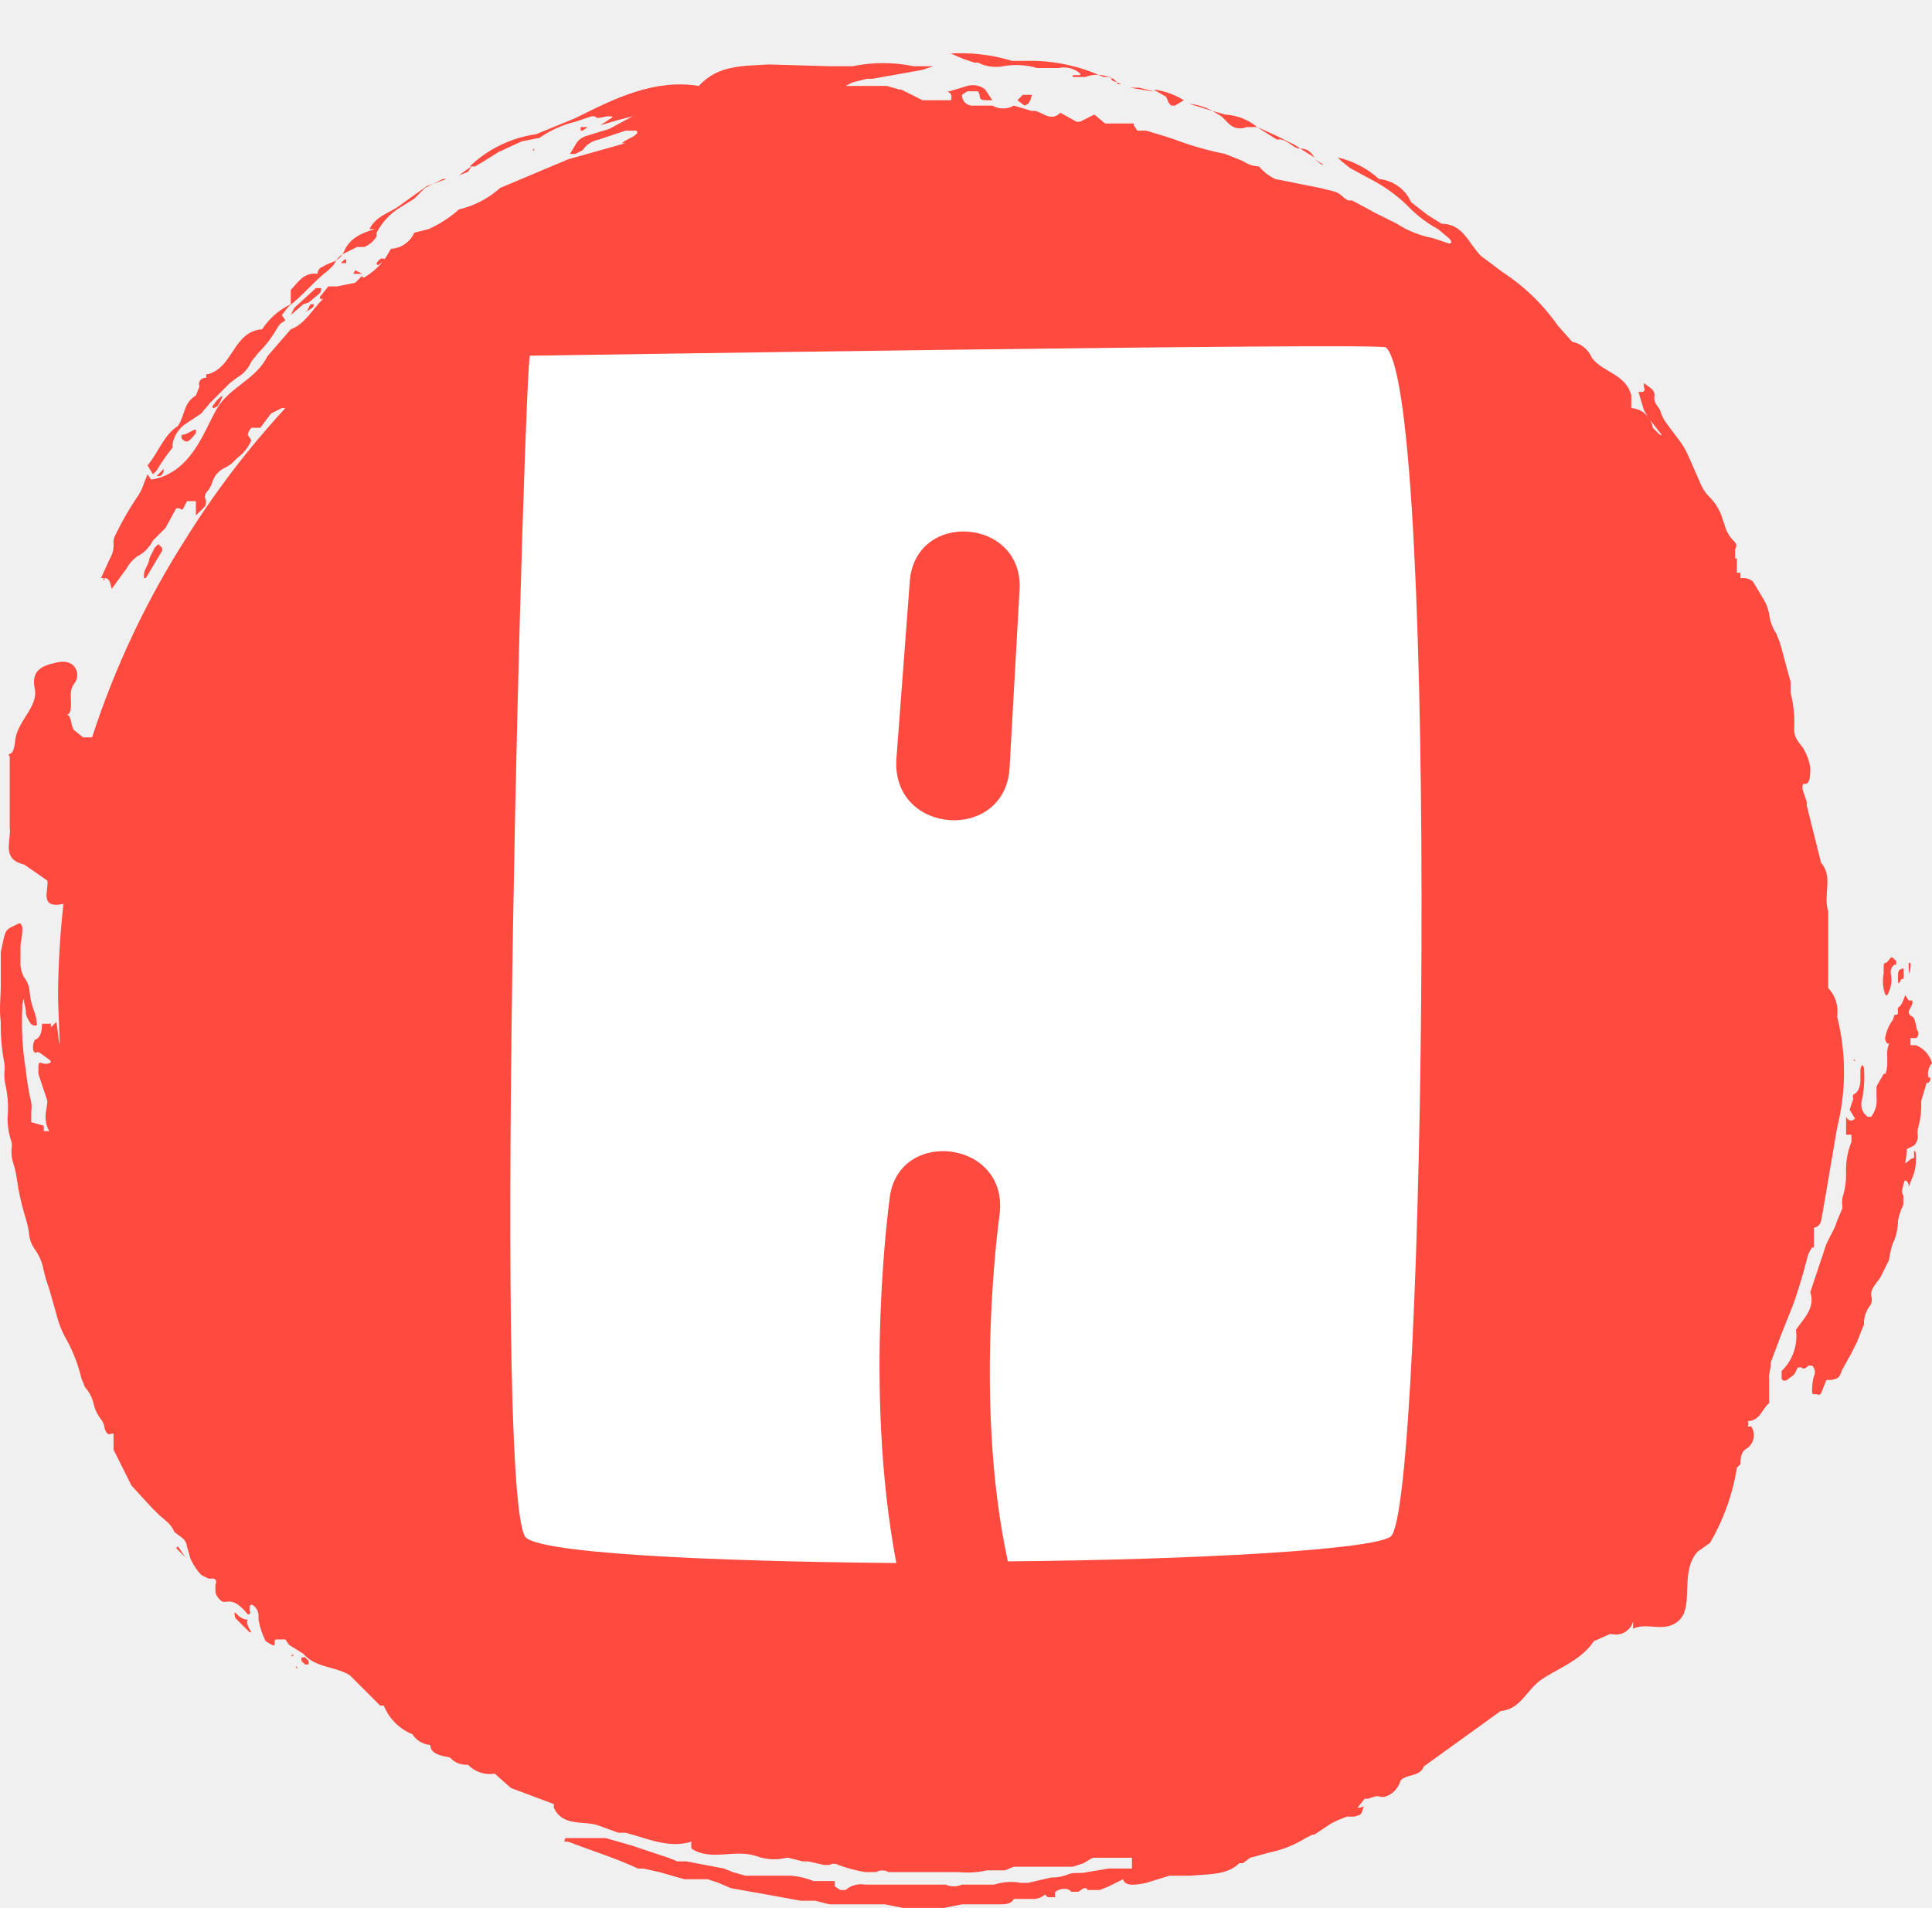
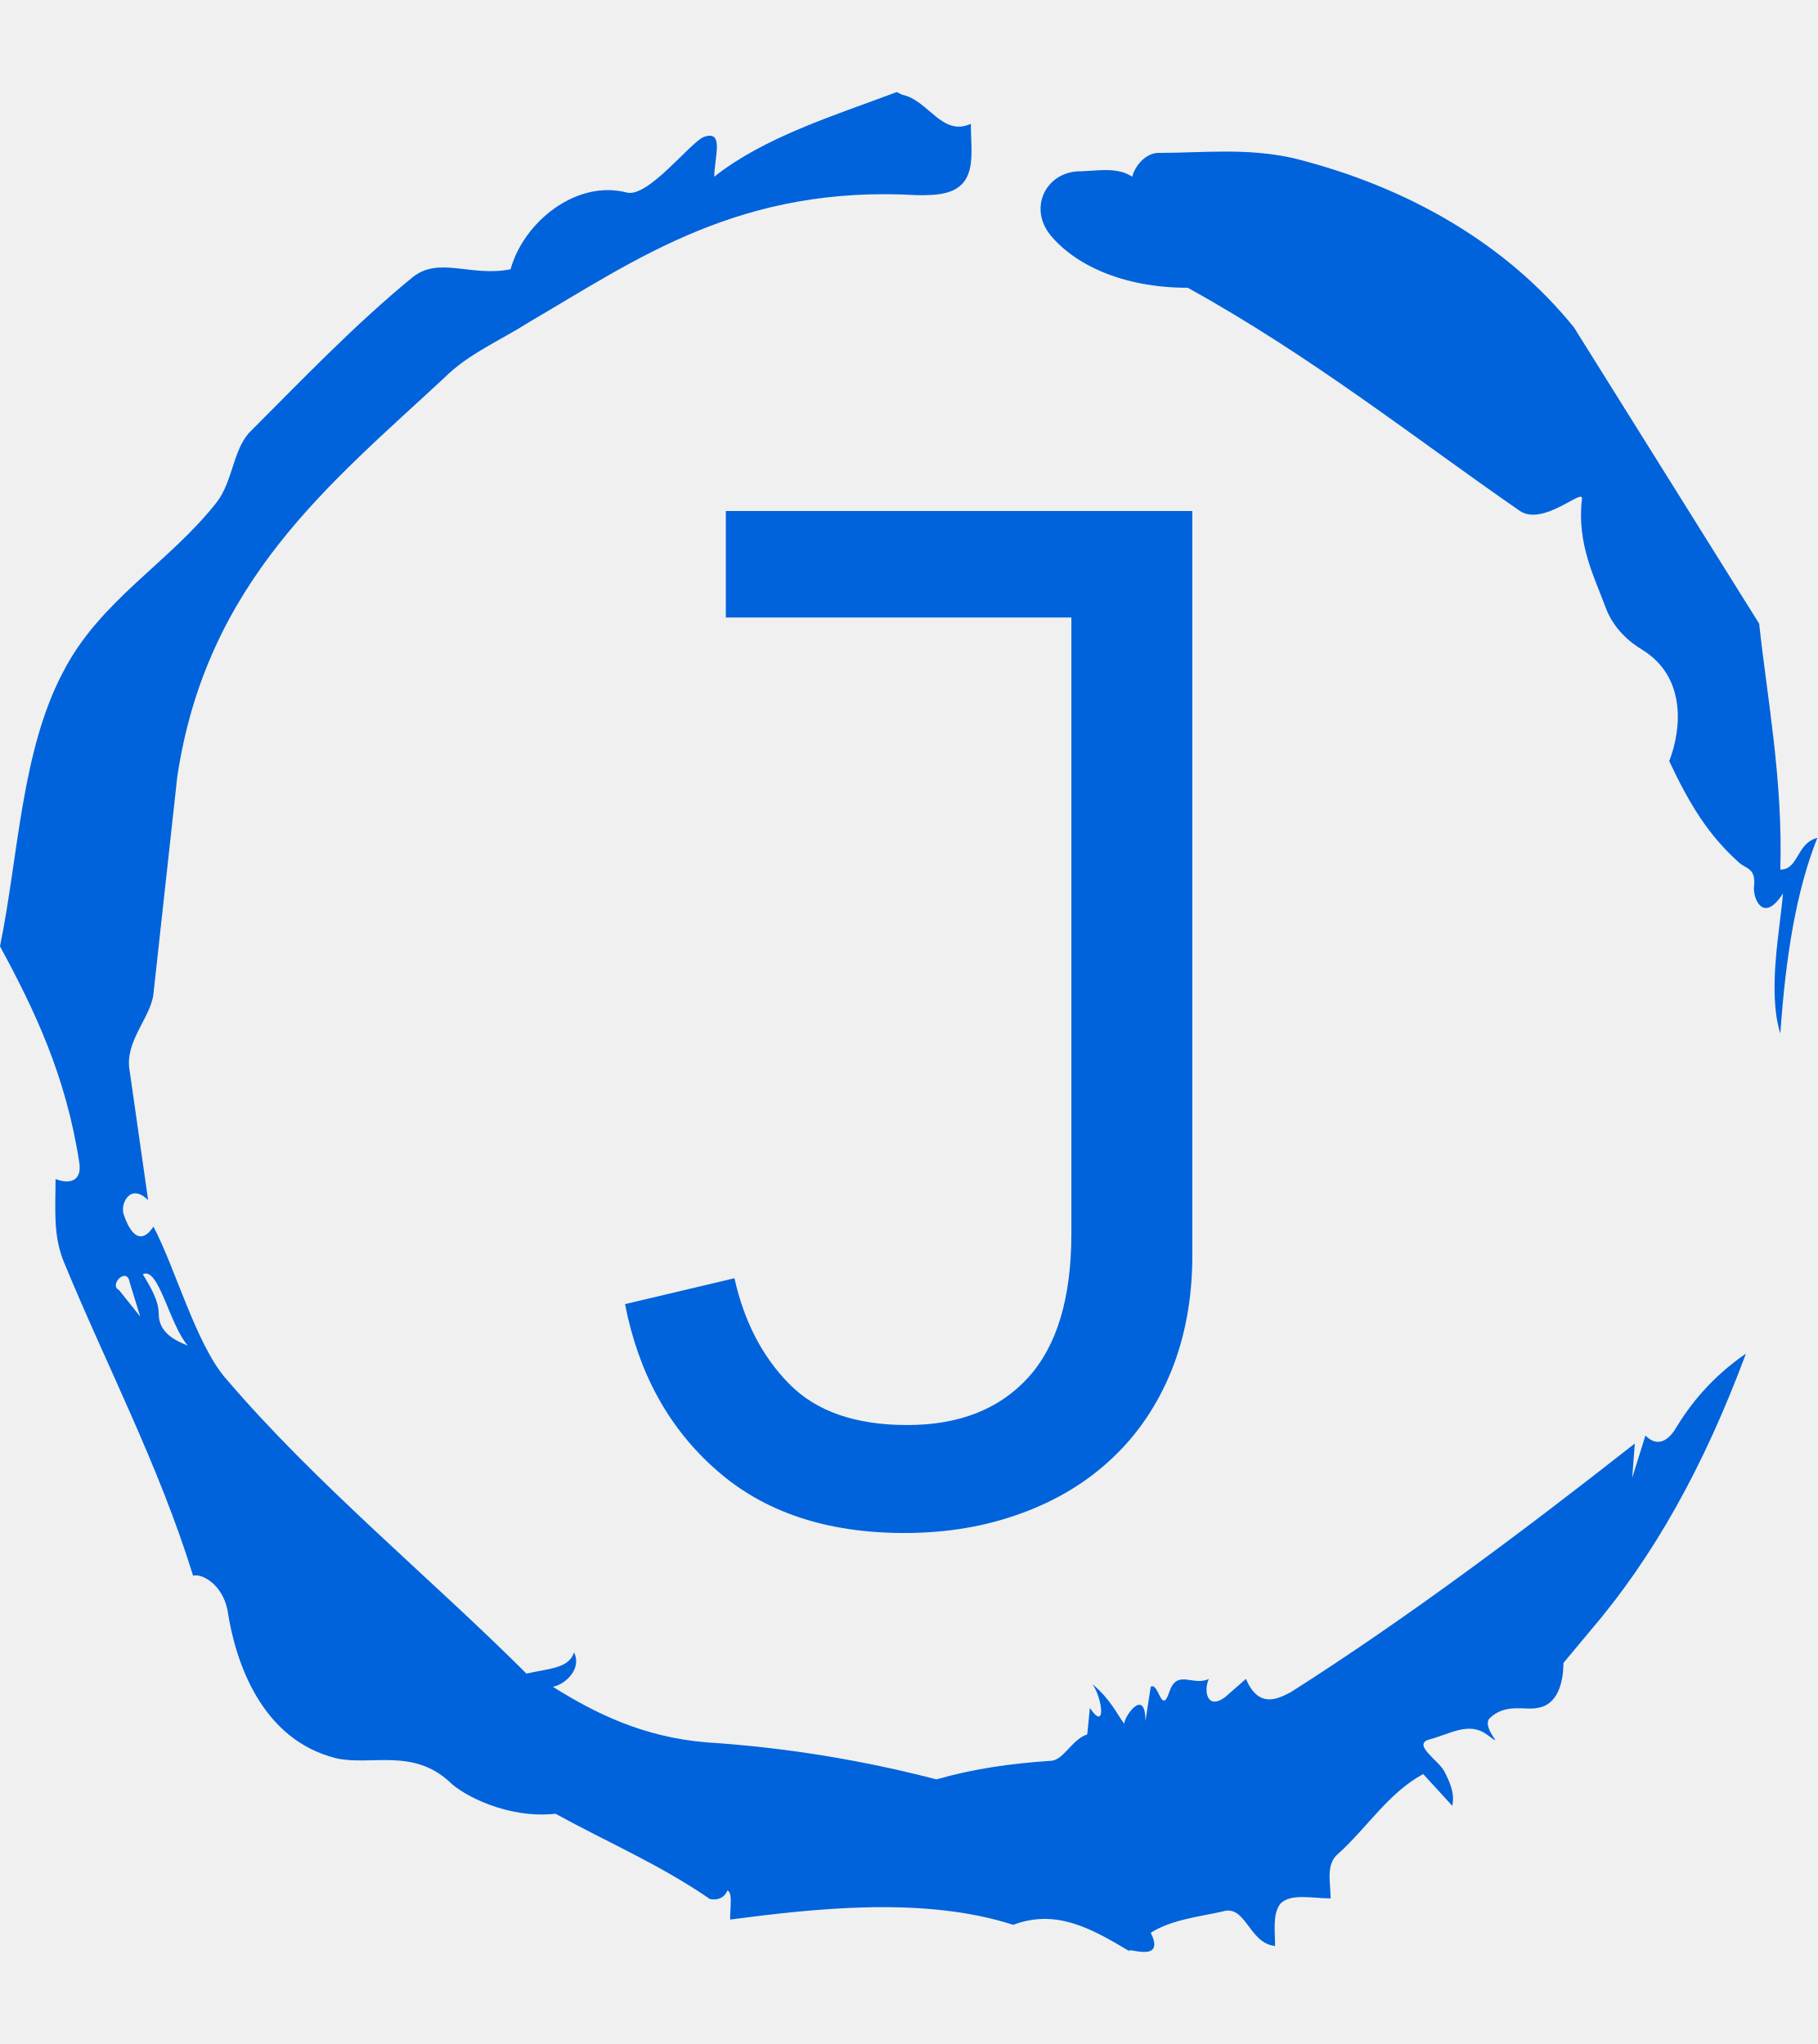
- <svg xmlns="http://www.w3.org/2000/svg" width="308.761" height="304.916" viewBox="0 0 106.008 104.687" class="css-1j8o68f" version="1.1" id="svg23">
-   <defs id="SvgjsDefs2684" />
-   <g id="SvgjsG2685" featurekey="rootContainer" transform="matrix(0.9820593,0,0,0.9820593,-0.05456052,0)" fill="#ff4a3f">
-     <g id="g17">
-       <path d="M19.8 15.3h.5l-.4-.2zm.5.1zm.8-.7c0 .1 0 .1.1.1l.4-.3c-.2-.1-.3-.1-.5.2zm.4-.2zm-4.1 2.3zm-.2.6l.3-.2c.1-.1.1-.2.1-.2h-.2l-.2.4c-.1-.1-.1 0 0 0zm2.2-2.9h-.1l-.2.2h.3zm-2.1 2.4l.6-.5c.1-.1.1-.2.1-.3h-.3l-1.2 1.1-.2.4.7-.6zm-1.1.8z" id="path3" />
-       <path d="M9.7 25v-.2a1.7 1.7 0 0 1 .7-1.1l.9-.6.5-.6.7-.7.4-.4.4-.3a1.9 1.9 0 0 0 .8-.9l.4-.5a5.9 5.9 0 0 0 1-1.3l.2-.3.3-.2-.2-.3.4-.5c.8-.6 1.4-1.4 2.2-2l.3-.3a1.4 1.4 0 0 1 .5-.6l.8-.4h.4a1.4 1.4 0 0 0 .7-.6V13a3.5 3.5 0 0 1 1.3-1.4l.8-.5.2-.2.4-.4 1-.5h.2l-1.1.4-1.4 1c-.6.5-1.4.6-1.8 1.4h.3c-.7.2-1.4.5-1.7 1.2s-.8.6-1.2.9a.4.4 0 0 0-.3.4c-.8-.1-1.1.5-1.5.9v.8a3.9 3.9 0 0 0-1.6 1.4c-1.6.1-1.6 2.1-3 2.5h-.1a.2.2 0 0 0 0 .2c-.3 0-.5.2-.4.5l-.2.5c-.7.4-.6 1.1-1 1.7-.8.5-1.1 1.5-1.7 2.2l.3.5.2-.2a11.6 11.6 0 0 1 .9-1.3zM53.9 3.3l.6.2h.2a2.2 2.2 0 0 0 1.4.2 4.1 4.1 0 0 1 1.9.1h1.2a1.4 1.4 0 0 1 1.2.3.1.1 0 0 1 0 .1H60a.1.1 0 0 0 0 .1h.7a1.8 1.8 0 0 1 1.3 0c.2 0 .1.1.2.2l.5.2h-.2c-.2-.4-.5-.4-.8-.4a9.7 9.7 0 0 0-4.3-.9h-.8A9.8 9.8 0 0 0 53 3h.2zm7.3 3.1zM50.3 4.7zm10.9 1.7h.2-.2zM19 14.7zm32.1-10zm17.6 2.2a.9.9 0 0 0 1 .2h.6a3.1 3.1 0 0 0-1.8-.7l-.7-.2.5.3zm-3.4-1.3c0 .1.1.2.2.3h.2l.5-.3a4.2 4.2 0 0 0-1.7-.6l.7.4zm7.4 2.7l.8.5c-.2-.3-.4-.5-.8-.5z" id="path5" />
-       <path d="M99 76.1l.6-1.6.6-1.5c.2-.5.6-1.8.8-2.6a1.7 1.7 0 0 1 .3-.7h.1v-1.1c.5-.1.4-.6.5-.9l.8-4.7a12.7 12.7 0 0 0 0-6.2 1.9 1.9 0 0 0-.5-1.6v-4.3c-.3-.9.3-1.9-.4-2.7L101 45a.4.4 0 0 0 0-.2l-.2-.6a.5.5 0 0 1 0-.4h.1c.3 0 .3-.5.3-.9a3 3 0 0 0-.4-1.1l-.3-.4a1.1 1.1 0 0 1-.2-.7 6.7 6.7 0 0 0-.2-2v-.6c-.2-.7-.4-1.5-.6-2.2l-.2-.5a2.5 2.5 0 0 1-.4-1.1 2.5 2.5 0 0 0-.3-.8l-.6-1a.8.8 0 0 0-.6-.2h-.1V32h-.2v-.8H97V31a.4.4 0 0 0 0-.1v-.2c.1-.2.1-.3-.1-.5a1.8 1.8 0 0 1-.4-.6l-.2-.6a2.9 2.9 0 0 0-.7-1.2 2.2 2.2 0 0 1-.5-.7l-.7-1.6a4.3 4.3 0 0 0-.6-1l-.6-.8a2.4 2.4 0 0 1-.4-.8l-.2-.3a.6.6 0 0 1-.1-.5.5.5 0 0 0-.2-.4l-.4-.3v.2c.1.2 0 .3-.1.3h-.2l.3 1 .3.5.7.9h-.1l-.2-.2-.2-.2a1.3 1.3 0 0 0-1.2-1.1v-.7c-.3-1.2-1.6-1.3-2.2-2.1a1.5 1.5 0 0 0-1.1-.9l-.8-.9a11.3 11.3 0 0 0-3.1-3l-.8-.6-.4-.3c-.7-.7-1-1.8-2.2-1.8l-.8-.5-.9-.7a2.2 2.2 0 0 0-1.8-1.3 5.1 5.1 0 0 0-2.3-1.2l.2.2.5.4 1.3.7a8.5 8.5 0 0 1 2.1 1.6 6.8 6.8 0 0 0 1.5 1.1l.6.5c.1.1.2.2.1.3H81l-.9-.3a5.6 5.6 0 0 1-2-.8l-1.2-.6-1.3-.7h-.2c-.3-.1-.4-.4-.8-.5l-.8-.2-2.5-.5a2.6 2.6 0 0 1-.9-.7 1.7 1.7 0 0 1-.9-.3l-1-.4a18.1 18.1 0 0 1-2.8-.8l-.6-.2-1-.3h-.5l-.2-.3v-.1h-1.6l-.6-.5-.4.2-.4.2h-.2l-.9-.5c-.6.6-1.1-.2-1.6-.1l-1-.3a1.2 1.2 0 0 1-1.2 0h-1.2a.6.6 0 0 1-.5-.6l.3-.2h.6a.7.7 0 0 1 .1.3c0 .2.2.2.5.2h.2l-.4-.6a1.1 1.1 0 0 0-1-.2l-1 .3H53c.3.2.2.3.2.5h-1.6l-.4-.2-.8-.4h-.1l-.7-.2h-2.3l.4-.2.8-.2h.3l1.7-.3 1.1-.2.6-.2h-1.1a8.4 8.4 0 0 0-3.4 0h-1.3L43 3.6c-1.4.1-2.8 0-3.9 1.2-2.5-.4-4.7.7-6.9 1.8l-2.2.9a6.7 6.7 0 0 0-3.7 1.8h.3l.5-.3.8-.5 1.3-.6 1-.2a6 6 0 0 1 2-.9l.9-.3h.2c.1.2.5 0 .7 0h.2c.1 0 .1.1 0 .1l-.6.4 1-.3.8-.2-1.3.7-1.3.4a1 1 0 0 0-.6.5l-.3.5h.3l.4-.2a1.4 1.4 0 0 1 .9-.6l1.5-.5h.5a.1.1 0 0 1 .1.2c-.2.2-.6.3-.8.5h.2l-3.2.9-3.8 1.6a5.2 5.2 0 0 1-2.3 1.2 6.6 6.6 0 0 1-1.7 1.1l-.8.2a1.5 1.5 0 0 1-1.3.9l-.3.5a3.7 3.7 0 0 1-1.2 1.1h-.1v-.1l-.2.2-.2.2-1 .2h-.5l-.4.5c-.1.1-.1.2 0 .2h.1c-.6.6-1 1.4-1.8 1.7L15 19.9c-.6 1.2-1.8 1.6-2.6 2.6s-1.4 3.9-3.9 4.3l-.2-.3-.2.5a2.7 2.7 0 0 1-.4.8 16.9 16.9 0 0 0-1.2 2.1.8.8 0 0 0-.1.5 1.4 1.4 0 0 1-.2.8l-.5 1.1h.2c.3 0 .3.3.4.6l.8-1.1a2.2 2.2 0 0 1 .6-.7 2 2 0 0 0 .9-.9l.3-.3.4-.4.6-1.1h.2c.1.1.1.1.2 0l.2-.4h.5v.8l.5-.5a.5.5 0 0 0 0-.5.4.4 0 0 1 .1-.3 1.5 1.5 0 0 0 .3-.5 1.3 1.3 0 0 1 .8-.9l.3-.2.3-.3a2.4 2.4 0 0 0 .8-1l-.2-.3c0-.1.1-.3.2-.4h.5l.6-.8.6-.3h.2a48.8 48.8 0 0 0-5.5 7.2h-.1.1a48.4 48.4 0 0 0-5.3 11.2h-.5l-.5-.4c-.2-.2-.1-.7-.4-.9h.1c.3-.5-.1-1.2.3-1.7s.1-1.4-.9-1.2-1.5.5-1.3 1.5-1 1.8-1.1 2.9-.5.5-.3.9v3.9c.1.8-.5 1.8.8 2.1l1.3.9c.1.5-.5 1.6.9 1.3a49.2 49.2 0 0 0-.3 5c0 1.1.1 2.2.1 3.3v-.4c-.1-.4-.1-.8-.2-1.3l-.3.3v-.2h-.5c0 .5-.1.8-.4.9a.9.9 0 0 0-.1.5c0 .1.1.3.2.2s.4.2.7.4-.2.3-.4.2-.2.1-.2.3v.3l.5 1.5c0 .3-.1.6-.1.9a1.7 1.7 0 0 0 .2.8h-.3v-.3l-.7-.2v-.6a1.5 1.5 0 0 0 0-.5 14.6 14.6 0 0 1-.3-1.8 16.6 16.6 0 0 1-.2-3.5.9.9 0 0 1 .1-.5v.2a2.9 2.9 0 0 1 .1.5.8.8 0 0 0 .1.4c.1.2.2.4.4.4s.1-.1.1-.2a2.1 2.1 0 0 0-.1-.5 4.2 4.2 0 0 1-.3-1.3 1.5 1.5 0 0 0-.3-.7 1.6 1.6 0 0 1-.2-.9v-.8c0-.3.1-.6.1-.9a.5.5 0 0 0-.1-.4h-.1c-.8.4-.7.2-1 1.6V55c0 .7-.1 1.4 0 2.1a10.8 10.8 0 0 0 .2 2.3 1.8 1.8 0 0 1 0 .5 3.1 3.1 0 0 0 .1.9 5.9 5.9 0 0 1 .1 1.3 3.9 3.9 0 0 0 .2 1.7 1.2 1.2 0 0 1 0 .4 2.1 2.1 0 0 0 .1.8 4.9 4.9 0 0 1 .2.9 14 14 0 0 0 .5 2.2 5 5 0 0 1 .2 1 1.7 1.7 0 0 0 .3.7 2.9 2.9 0 0 1 .5 1.2 8.5 8.5 0 0 0 .3 1l.4 1.4a5.4 5.4 0 0 0 .6 1.5 8.5 8.5 0 0 1 .8 2.1l.2.5a2.1 2.1 0 0 1 .5 1 2.1 2.1 0 0 0 .4.8 1 1 0 0 1 .2.5c.1.3.2.4.4.3h.1v.9l.5 1 .5 1 1.1 1.2.4.4c.3.3.7.5.9 1l.4.3a.7.7 0 0 1 .3.5l.2.7a3.3 3.3 0 0 0 .6.9l.4.2h.3a.2.2 0 0 1 .1.3 2.5 2.5 0 0 0 0 .5.9.9 0 0 0 .4.5h.2c.4-.1.8.2 1.2.7h.1c0-.1.1-.1 0-.2v-.2c0-.1.1-.2.2-.1a.7.7 0 0 1 .3.6v.2a4.3 4.3 0 0 0 .4 1.2c.5.3.5.3.5.1s0-.2.2-.2h.4l.2.3.8.5c.7.8 1.8.7 2.6 1.2l1.7 1.7h.2a2.9 2.9 0 0 0 1.6 1.6 1.3 1.3 0 0 0 1 .6c0 .5.6.6 1.1.7a1.2 1.2 0 0 0 .8.4h.2a1.7 1.7 0 0 0 1.5.5l.9.8 2.4.9v.2c.5 1.1 1.7.7 2.5 1l1.1.4h.4c1.2.3 2.4.9 3.7.5a.7.7 0 0 0 0 .4c1.1.7 2.4 0 3.6.4a2.9 2.9 0 0 0 1.7.1h.1l.8.2h.3l.9.2h.3a.5.5 0 0 1 .5 0 7.9 7.9 0 0 0 1.5.4h.6a.7.7 0 0 1 .7 0h3.9a5 5 0 0 0 1.6-.1h1l.5-.2H60l.6-.2.5-.3h2.2v.6H62l-1.2.2c-.4.1-.7 0-1 .1a2.4 2.4 0 0 1-1 .2l-1.3.3h-.4a3.1 3.1 0 0 0-1.5.1h-1.8a1.1 1.1 0 0 1-.9 0h-4.5a1.3 1.3 0 0 0-1.1.3H47l-.3-.2v-.3h-1.2a4.1 4.1 0 0 0-1.3-.3h-2.5l-.7-.2-.5-.2-2.1-.4h-.5l-.5-.2-2.1-.7-1.4-.4h-2.2c-.1 0-.1.1-.1.2h.2c1.3.5 2.6.9 3.9 1.5h.3l.9.2 1.4.4h1.3l.6.2.7.3 1.7.3 1.1.2 1.1.2h.8l.8.2h3.1l1 .2h2.3l1-.2H56c.4 0 .6-.1.7-.3h1a1 1 0 0 0 .8-.3c-.1.1 0 .1.1.2h.4v-.2c0-.1 0-.1.2-.2s.6-.1.7.1h.4l.3-.2c.2 0 .2 0 .2.1h.7l.5-.2.8-.4c.1.3.4.4 1.3.2l1.3-.4h1.2c.9-.1 2 0 2.7-.7h.2l.4-.3 1.1-.3a6.1 6.1 0 0 0 2-.8l.4-.2h.1l.9-.6.4-.2.5-.2h.4c.4-.1.4-.1.5-.4s0-.1-.2-.1h-.1l.4-.5h.2c.3-.1.5-.2.7-.1h.2a1.3 1.3 0 0 0 .9-.9c.3-.4 1.1-.2 1.3-.8l4.3-3.1c1.1-.1 1.4-1.1 2.2-1.7s2.3-1.1 3-2.2l.9-.4h.1a1 1 0 0 0 1.2-.7v.4c.8-.4 1.8.3 2.6-.5s0-2.7 1-3.8l.7-.5a12.1 12.1 0 0 0 1.5-4.2l.2-.2c0-.3 0-.7.4-.9a.9.9 0 0 0 .2-1.2h-.2a.3.3 0 0 0 0-.3c.7 0 .8-.7 1.2-1V77a.5.5 0 0 1 0-.2 3.8 3.8 0 0 0 .1-.7zM5.9 32.2z" id="path7" />
-       <path d="M26.4 9.3l-.3.2-.4.3.5-.2zm6.1-2h.1l.3-.2h-.4zm-2.6 1l-.1.1h.1v-.1zm-1.5 1.4zm1.3-.2zm-6.3 3.1zM9.2 26.2l-.4.4H9a.4.4 0 0 0 .2-.4zm3-3.5a2.1 2.1 0 0 0 .3-.6 1.5 1.5 0 0 0-.5.5c-.1.1-.1.2 0 .2zM11 24.2V24c-.2 0-.5.3-.8.3v.2c.3.3.4.2.8-.3zm3 66.2zM73.9 9.2h.1l-.5-.3zm-2.5-1.4c.5-.1.8.4 1.2.5h.1l-.3-.2-1-.5-1.1-.5.3.2zM52.8 3.1zm11.7 2h-.1l-1.2-.2h.5zm2 .7l1.3.4a3.3 3.3 0 0 0-1.3-.4zm-9 0a1 1 0 0 0 .2-.5h-.5l-.3.3.4.3zm9 1.6zM49.9 4.2zm2.9.7zM48.5 4zm13.8 2.1a.5.5 0 0 0 0 .1zm44.8 52.3h-.3V58h.3c.1 0 .2-.3.1-.4s-.1-.7-.3-.8a.3.3 0 0 1-.2-.3l.2-.4a.4.4 0 0 0 0-.2h-.2l-.2-.3c-.1.3-.2.6-.4.7a.5.5 0 0 0 0 .2c0 .1 0 .2-.1.2h-.1a1.1 1.1 0 0 1-.1.3 2.3 2.3 0 0 0-.4.9.4.4 0 0 0 .1.4h.1a1.7 1.7 0 0 0-.1.8v.4a1.8 1.8 0 0 1-.1.5h-.1l-.4.7v.6a1.5 1.5 0 0 1-.3 1.1h-.2l-.2-.2a.9.9 0 0 1-.1-.8 6.5 6.5 0 0 0 .1-1.7c0-.1-.1-.2-.1-.2a.5.5 0 0 0-.1.3v.6c0 .2-.1.6-.3.7s-.1.2-.1.3l-.2.6.3.5c-.2.2-.4.1-.5-.1v1h.3v.4a4.2 4.2 0 0 0-.3 1.4 3.3 3.3 0 0 0 0 .4 4 4 0 0 1-.2 1.3 2 2 0 0 0 0 .6l-.3.7a3.2 3.2 0 0 1-.3.7l-.3.6-.9 2.7c.3.9-.4 1.5-.8 2.1a2.7 2.7 0 0 1-.8 2.3v.4c0 .1.1.2.3.1l.4-.3.2-.4h.2c.1.1.2.1.4-.1h.2a.5.5 0 0 1 .1.6 2.9 2.9 0 0 0-.1.8c0 .1 0 .2.1.2h.2c.1.1.2 0 .3-.3l.2-.5h.3c.4-.1.4-.1.6-.6l.5-.9.3-.6.4-1a1.6 1.6 0 0 1 .3-1 .6.6 0 0 0 .1-.6c0-.2 0-.3.2-.6l.3-.4.5-1a4.7 4.7 0 0 1 .2-.9 3 3 0 0 0 .3-1.3 3.8 3.8 0 0 1 .3-.9v-.5c-.1-.2-.1-.2 0-.6s.1-.2.2-.2a.4.4 0 0 1 .1.3l.2-.5a2.3 2.3 0 0 0 .2-.9v-.3c0-.1 0-.3-.1-.3v.4c-.2 0-.3.2-.5.3a6.4 6.4 0 0 0 .1-.8l.4-.2a.7.7 0 0 0 .2-.6 1.4 1.4 0 0 1 0-.3 4.8 4.8 0 0 0 .2-1.4v-.2l.3-1h.1a.3.3 0 0 0 .1-.3h-.1a.9.9 0 0 1 .2-.8 1.5 1.5 0 0 0-.9-1zm-1.2 7.8zm-.2-9.9zm0 0zM9.1 30.8a.3.3 0 0 0 0-.2l-.2-.2-.2.2-.3.6c0 .3-.3.6-.3.9v.2h.1zm96.3 24.8h.1a1.7 1.7 0 0 0 .2-1.2.5.5 0 0 1 .2-.5h.1v-.2l-.2-.2h-.1c-.1.1-.2.3-.3.3s-.1.1-.1.3v.3a2.2 2.2 0 0 0 .1 1.2zM13.2 90.1c-.1 0 0 .2 0 .3l.8.8h.1c-.2-.3-.3-.6-.2-.7a.9.9 0 0 1-.5-.2zm.8.3zm92.3-35.7h.1a2 2 0 0 0 0-.6c-.3.1-.3.1-.3.6s.1.1.2 0z" id="path9" />
-       <path d="M106.7 62a.6.6 0 0 0 .1-.5c0-.1-.1-.2-.1-.1h-.2v.2c0 .4.1.5.2.4zm.1-8.2h-.1v.6a1 1 0 0 0 .1-.6zM17.1 92.6h-.2v.2l.2.2h.2v-.2zm86.6-33.3c0-.1 0-.1-.1-.1zM9.9 86.5l.5.5-.4-.6z" id="path11" />
-       <circle cx="10.5" cy="87.1" transform="rotate(-24.8 10.4 87.159)" id="circle13" />
-       <path d="M9.7 30.1h-.1v.2-.2h.1zm83.2-6.6l-.2-.3h-.1zm-14.7 77.1zM5.9 32.2zm-.1.2a.3.3 0 0 0 .1-.2v.2zm1.9-4.9zM61.5 2.4zm42.8 58.2v.1-.1zM16.4 92.5h-.1c.1.1.2 0 .1-.1zm.2.7h.1l-.1-.1v.1zm73.9-71.3zm15.2 34.4zM14.6 91.7zm92.1-37zm-.8 11.4zM34.6 0z" id="path15" />
-     </g>
-   </g>
-   <g id="SvgjsG2686" featurekey="nameFeature-0" transform="matrix(2.284354,0,0,2.284354,27.98006,-5.60952)" fill="#ffffff">
-     <path d="M9.6 16.48 l-0.32 4.24 c-0.08 1.8 2.6 1.96 2.72 0.2 l0.24 -4.28 c0.12 -1.76 -2.56 -1.96 -2.64 -0.16 z M0.48 11 l0 0 c0.04 0 20.48 -0.32 20.56 -0.2 c1.28 1.12 0.96 27.8 0.12 28.56 c-0.4 0.32 -4.64 0.56 -9.2 0.6 c-0.84 -3.84 -0.2 -8.32 -0.2 -8.32 c0.24 -1.8 -2.44 -2.12 -2.64 -0.4 c0 0.04 -0.64 4.52 0.16 8.76 c-4.56 -0.04 -8.68 -0.24 -8.92 -0.64 c-0.8 -1.44 0 -28.28 0.12 -28.36 z" id="path20" />
+ <svg xmlns="http://www.w3.org/2000/svg" version="1.1" width="2000" height="2250" viewBox="0 0 2000 2250">
+   <g transform="matrix(1,0,0,1,3.410605131648481e-13,0)">
+     <svg viewBox="0 0 320 360" data-background-color="#ffffff" preserveAspectRatio="xMidYMid meet" height="2250" width="2000">
+       <g id="tight-bounds" transform="matrix(1,0,0,1,0,0)">
+         <svg viewBox="0 0 320 360" height="360" width="320">
+           <g>
+             <svg />
+           </g>
+           <g>
+             <svg viewBox="0 0 320 360" height="360" width="320">
+               <g>
+                 <path d="M20.961 227.22l3.726 4.658-1.863-6.056c-0.466-2.795-3.726 0.466-1.863 1.398M25.153 224.425c1.397 2.329 2.795 4.658 2.795 6.987 0 3.261 2.795 4.658 5.123 5.589-3.261-3.726-5.124-13.974-7.918-12.576M204.017 26.929c7.918 0 15.371-0.932 23.756 0.931 20.495 5.124 37.729 15.371 49.374 29.811l32.606 52.169c1.397 13.042 4.192 27.482 3.726 43.319 3.261 0 2.795-4.658 6.521-5.59-3.726 9.316-5.59 20.961-6.521 34.469-2.329-7.453 0-18.632 0.466-24.687-3.261 5.124-5.124 1.397-5.124-0.932 0.466-3.726-1.397-3.261-2.795-4.658-5.124-4.658-8.384-9.782-12.11-17.7 2.329-6.055 2.795-14.905-4.658-19.563-2.329-1.397-5.124-3.726-6.521-7.453-1.863-5.124-5.124-11.179-4.193-19.097 0.466-2.329-6.987 5.124-11.179 1.863-18.166-12.576-36.332-27.016-58.224-39.127-11.645 0-20.029-4.192-24.221-9.316-3.726-4.658-0.932-10.713 4.658-11.179 3.261 0 6.987-0.932 9.782 0.932 0.466-1.863 2.329-4.192 4.657-4.192M157.904 16.215l0.932 0.466c4.658 0.932 6.987 7.453 12.11 5.124 0 3.261 0.466 6.521-0.466 8.85-1.397 3.726-5.59 3.726-8.85 3.726-31.208-1.863-49.374 11.179-68.471 22.358-5.124 3.261-10.713 5.59-14.906 9.782-20.029 18.632-41.921 35.866-47.045 70.335l-4.192 38.195c-0.466 4.192-5.124 8.384-4.192 13.508l3.26 22.824c-3.261-3.261-5.124 0.932-4.192 2.795 0.466 1.397 2.329 6.055 5.124 1.863 3.726 6.987 7.453 20.495 12.576 26.55 15.837 18.632 36.332 35.4 53.101 52.169 4.192-0.932 7.453-0.932 8.384-3.727 1.397 2.795-1.397 5.59-3.726 6.056 7.453 4.658 15.837 8.85 27.016 9.781 14.44 0.932 27.948 3.261 40.524 6.522 6.521-1.863 13.042-2.795 20.029-3.261 2.329 0 3.726-3.726 6.521-4.658l0.466-4.658c2.795 4.192 2.329-1.397 0.466-4.192 3.261 2.795 4.192 5.124 5.589 6.987 0-1.397 3.726-6.521 3.727-0.466l0.931-6.055c1.397-0.932 1.863 5.124 3.261 0.931 1.397-4.192 4.192-0.932 6.987-2.329-0.932 1.863-0.466 5.59 2.794 3.261l3.727-3.261c2.329 5.59 6.055 3.261 7.918 2.329 20.495-13.042 40.99-28.413 60.553-43.784l-0.466 6.055 2.329-7.453c2.329 2.329 4.192 0.466 5.124-0.931 2.795-4.658 6.521-9.316 12.577-13.508-7.453 20.029-16.303 35.866-27.482 48.908l-4.658 5.59c0 3.261-0.932 7.453-4.658 7.918-1.863 0.466-5.59-0.932-8.384 1.863-1.397 1.863 3.261 5.59-0.466 2.795-3.261-2.329-6.521 0-10.248 0.932-2.795 0.932 1.863 3.726 2.795 5.589 0.932 1.863 1.863 3.726 1.398 6.056l-5.124-5.59c-6.055 3.261-9.782 9.316-14.906 13.974-2.329 1.863-1.397 5.124-1.397 7.918-3.261 0-6.987-0.932-8.85 0.932-1.397 1.863-0.932 4.658-0.932 7.453-4.658-0.466-5.124-7.453-9.315-6.056-4.192 0.932-8.85 1.397-12.577 3.727 2.795 5.59-4.658 2.329-3.726 3.26-6.987-4.192-13.042-7.453-20.495-4.658-15.837-5.124-35.4-2.795-49.84-0.931 0-2.329 0.466-4.658-0.466-5.124-0.932 2.329-3.726 1.397-3.26 1.397-8.85-6.055-17.7-9.782-27.016-14.905-8.384 0.932-16.303-3.261-18.632-5.59-6.521-6.055-13.974-2.795-20.029-4.192-13.042-3.261-17.7-16.769-19.098-26.084-0.932-4.658-4.658-6.521-6.055-6.056-6.055-19.563-15.371-37.263-22.824-55.429-1.863-4.658-1.397-9.316-1.397-14.44 2.329 0.932 4.658 0.466 4.192-2.794-2.329-15.371-7.918-27.016-13.974-38.195 3.261-15.837 3.726-34.469 11.179-48.443 6.521-12.576 18.632-19.098 27.016-29.811 2.795-3.726 2.795-8.85 5.59-12.11 9.316-9.316 18.632-19.098 28.879-27.482 4.658-3.726 10.247 0 17.234-1.397 2.329-8.384 11.645-15.837 20.495-13.508 3.726 0.932 11.179-8.85 13.508-9.782 3.726-1.397 1.863 3.726 1.863 6.987 8.85-6.987 20.961-10.713 32.14-14.906" fill="#0063db" fill-rule="nonzero" stroke="none" stroke-width="1" stroke-linecap="butt" stroke-linejoin="miter" stroke-miterlimit="10" stroke-dasharray="" stroke-dashoffset="0" font-family="none" font-weight="none" font-size="none" text-anchor="none" style="mix-blend-mode: normal" data-fill-palette-color="tertiary" />
+               </g>
+               <g transform="matrix(1,0,0,1,110.0563,90)">
+                 <svg viewBox="0 0 99.887 180" height="180" width="99.887">
+                   <g>
+                     <svg viewBox="0 0 99.887 180" height="180" width="99.887">
+                       <g>
+                         <svg viewBox="0 0 99.887 180" height="180" width="99.887">
+                           <g>
+                             <svg viewBox="0 0 99.887 180" height="180" width="99.887">
+                               <g id="textblocktransform">
+                                 <svg viewBox="0 0 99.887 180" height="180" width="99.887" id="textblock">
+                                   <g>
+                                     <svg viewBox="0 0 99.887 180" height="180" width="99.887">
+                                       <g transform="matrix(1,0,0,1,0,0)">
+                                         <svg width="99.887" viewBox="1.4 -34.9 19.7 35.5" height="180" data-palette-color="#0063db">
+                                           <path d="M4.9-34.9L21.1-34.9 21.1-9.05Q21.1-6.85 20.38-5.05 19.65-3.25 18.32-2 17-0.75 15.15-0.08 13.3 0.6 11.1 0.6L11.1 0.6Q7.05 0.6 4.58-1.58 2.1-3.75 1.4-7.35L1.4-7.35 5.2-8.25Q5.7-6 7.1-4.58 8.5-3.15 11.2-3.15L11.2-3.15Q13.9-3.15 15.4-4.8 16.9-6.45 16.9-9.8L16.9-9.8 16.9-31.2 4.9-31.2 4.9-34.9Z" opacity="1" transform="matrix(1,0,0,1,0,0)" fill="#0063db" class="wordmark-text-0" data-fill-palette-color="primary" id="text-0" />
+                                         </svg>
+                                       </g>
+                                     </svg>
+                                   </g>
+                                 </svg>
+                               </g>
+                             </svg>
+                           </g>
+                           <g />
+                         </svg>
+                       </g>
+                     </svg>
+                   </g>
+                 </svg>
+               </g>
+             </svg>
+           </g>
+           <defs />
+         </svg>
+         <rect width="320" height="360" fill="none" stroke="none" visibility="hidden" />
+       </g>
+     </svg>
  </g>
</svg>
